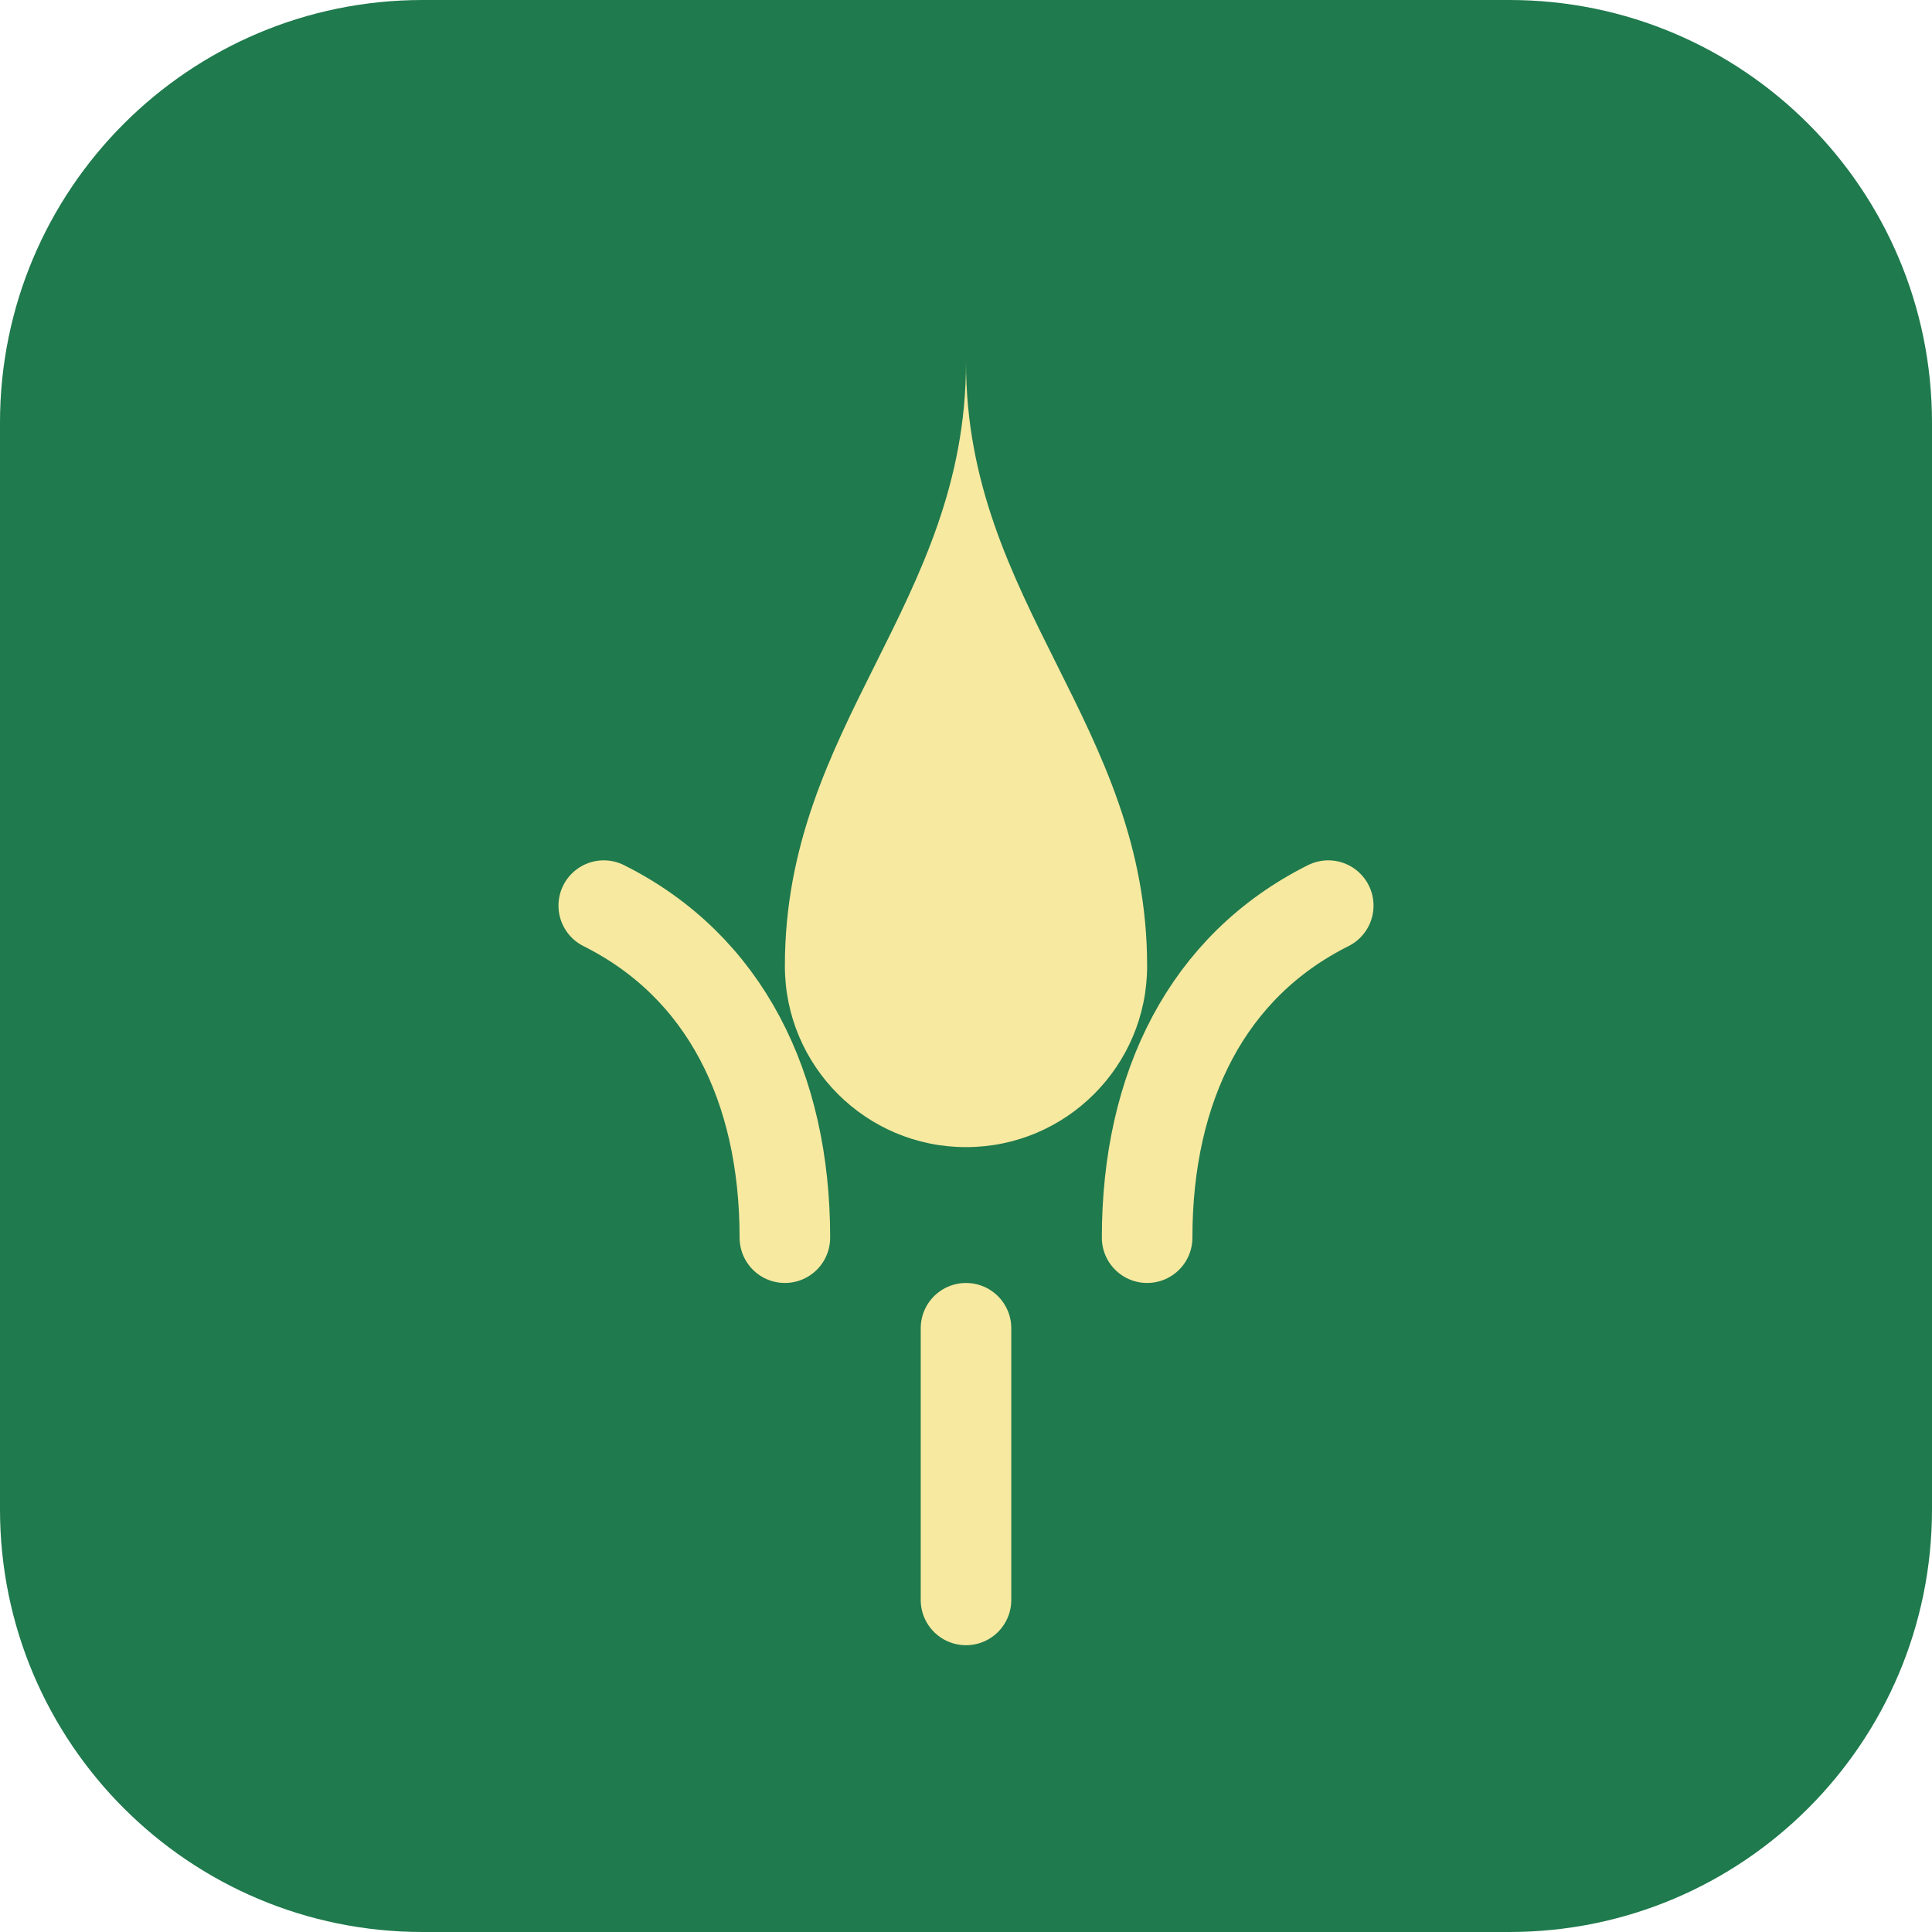
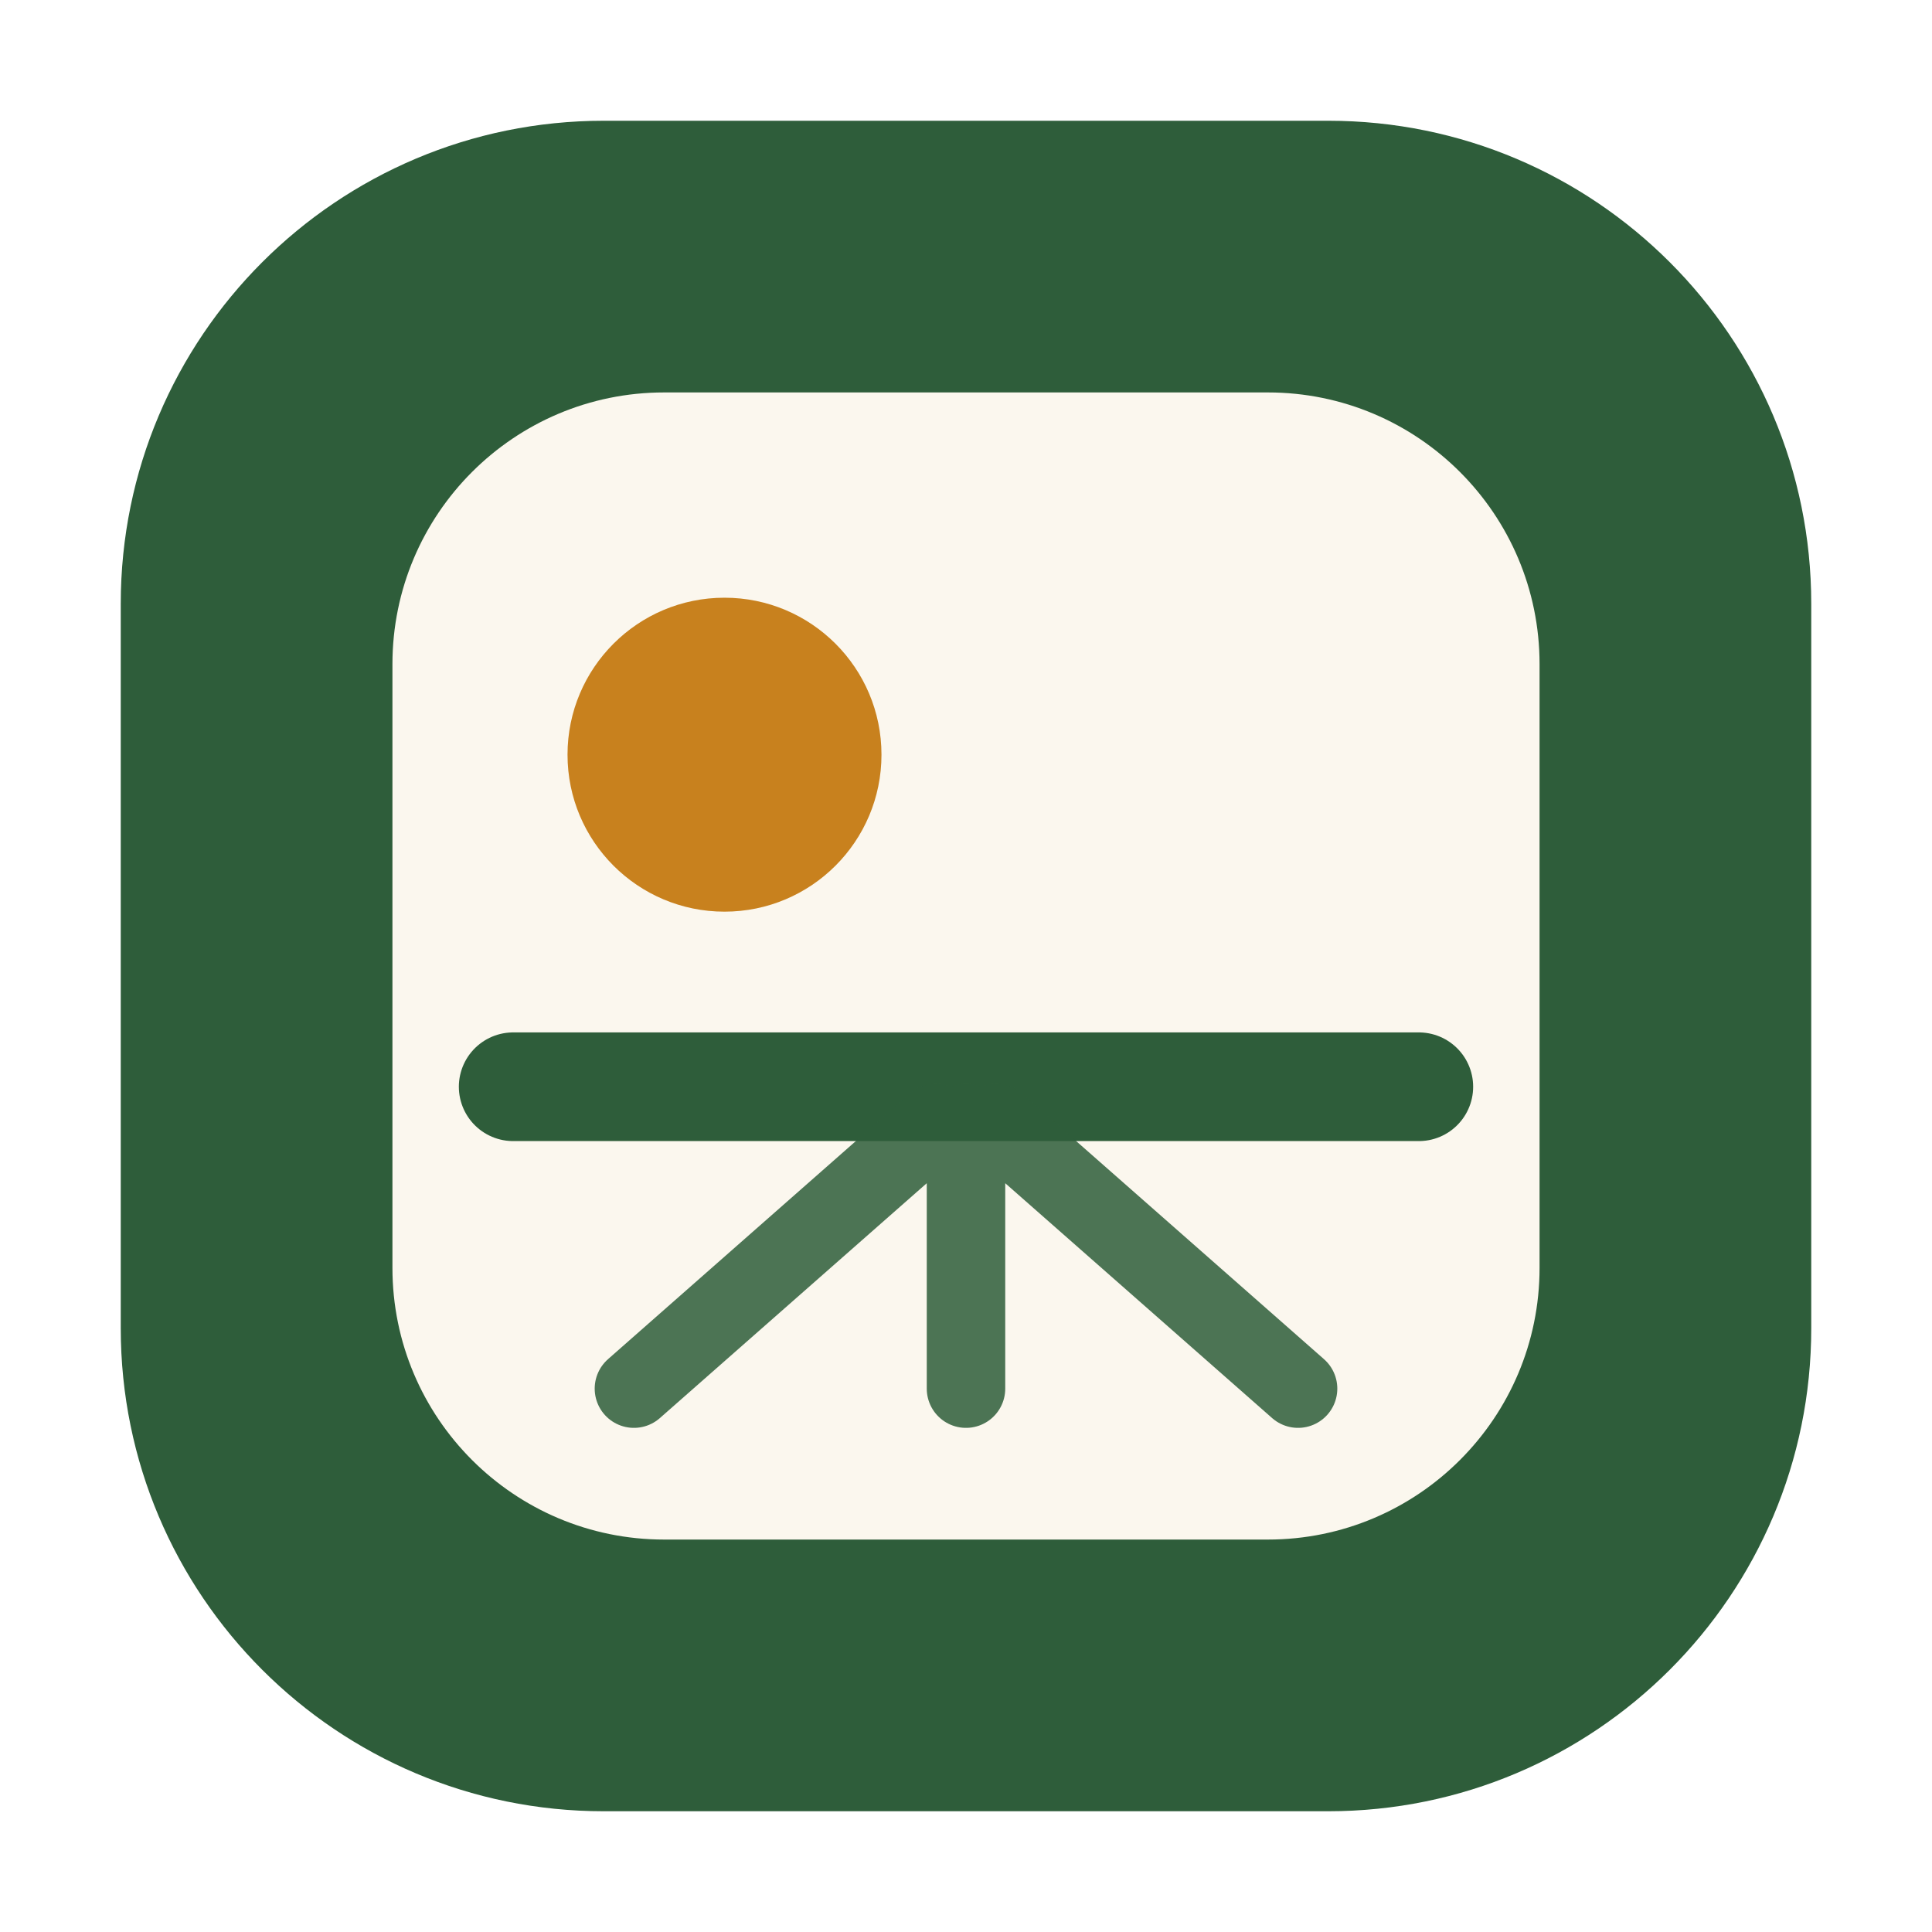
- <svg xmlns="http://www.w3.org/2000/svg" viewBox="0 0 64 64" width="64" height="64">
-   <rect width="64" height="64" rx="14" fill="#1f7a4d" />
-   <path d="M32 12c0 8-6 12-6 20a6 6 0 0 0 12 0c0-8-6-12-6-20Z" fill="#f7e9a0" />
-   <path d="M20 30c4 2 6 6 6 11m18-11c-4 2-6 6-6 11" stroke="#f7e9a0" stroke-width="3" stroke-linecap="round" fill="none" />
-   <path d="M32 44v9" stroke="#f7e9a0" stroke-width="3" stroke-linecap="round" />
+ <svg xmlns="http://www.w3.org/2000/svg" viewBox="0 0 32 32" width="32" height="32">
+   <rect x="2" y="2" width="28" height="28" rx="8" fill="#2e5d3a" />
+   <rect x="6.5" y="6.5" width="19" height="19" rx="4.5" fill="#fbf7ee" />
+   <line x1="8.5" y1="18" x2="23.5" y2="18" stroke="#2e5d3a" stroke-width="1.8" stroke-linecap="round" />
+   <path d="M10.5 23 L15.5 18.6 M16 23 L16 18.6 M21.5 23 L16.5 18.6" stroke="#2e5d3a" stroke-width="1.3" stroke-linecap="round" opacity="0.85" />
+   <circle cx="12" cy="12.5" r="2.6" fill="#c8811e" />
</svg>
